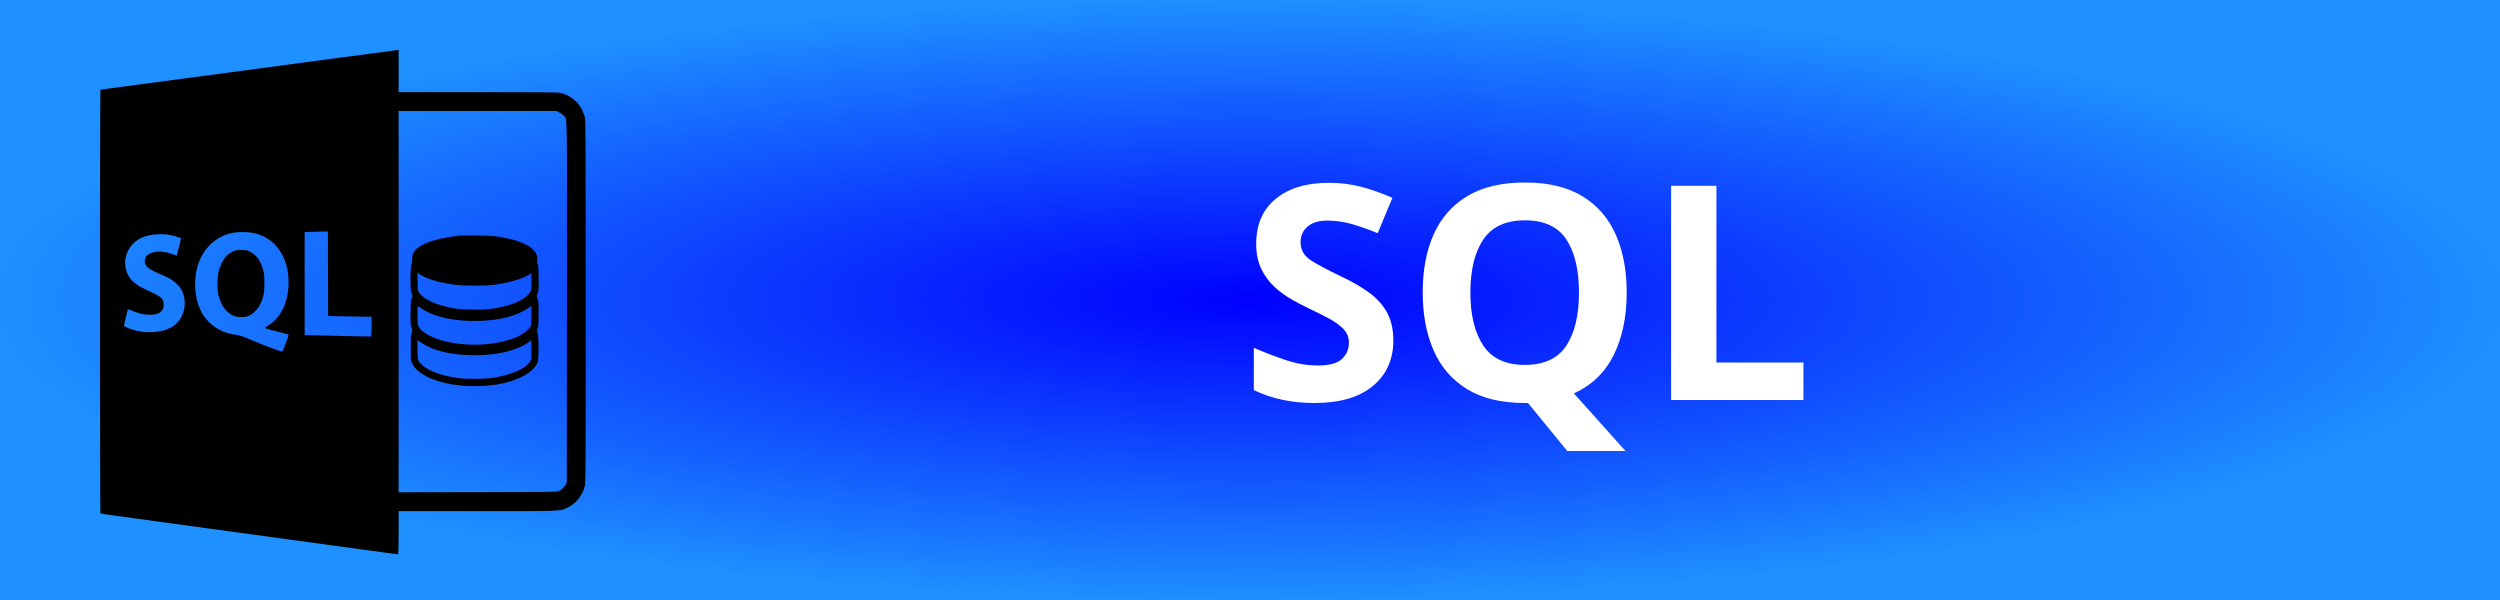
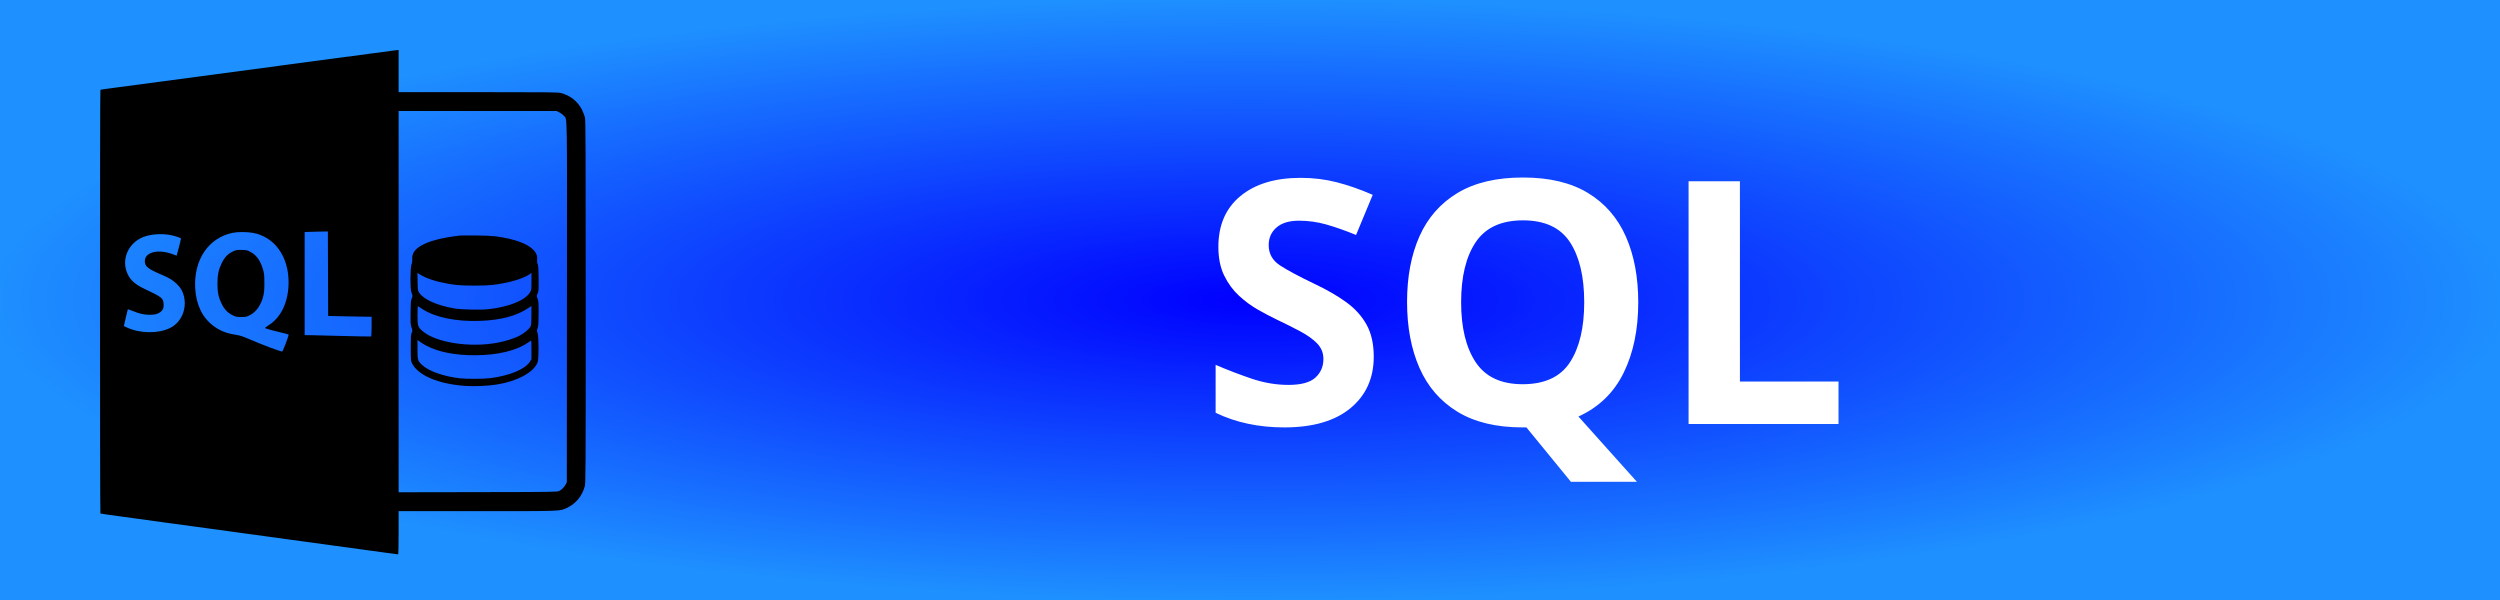
<svg xmlns="http://www.w3.org/2000/svg" width="125" height="30" role="img" aria-label="SQL">
  <defs>
    <radialGradient id="boxFill" cx="50%" cy="50%" r="50%" fx="50%" fy="50%">
      <stop offset="0%" stop-color="#0000FF">
        <animate attributeName="stop-color" values="#0000FF;#1E90FF;#00BFFF;#87CEFA;#4682B4;#0000FF" dur="4s" repeatCount="indefinite" />
      </stop>
      <stop offset="100%" stop-color="#1E90FF">
        <animate attributeName="stop-color" values="#1E90FF;#00BFFF;#87CEFA;#4682B4;#5F9EA0;#1E90FF" dur="4s" repeatCount="indefinite" />
      </stop>
    </radialGradient>
  </defs>
  <rect x="0" y="0" width="125" height="30" fill="url(#boxFill)" />
  <g transform="translate(5, 2.5) scale(0.027)">
    <path fill-rule="evenodd" clip-rule="evenodd" d="M542.985 1.069C539.96 1.523 521.735 3.952 502.485 6.466C483.235 8.98 440.935 14.614 408.485 18.985C339.645 28.26 209.842 45.583 175.985 50.015C163.06 51.707 132.91 55.75 108.985 59C85.06 62.25 51.091 66.768 33.499 69.041C15.907 71.314 1.169 73.386 0.749 73.646C-0.26 74.27 -0.245 857.74 0.765 858.364C1.193 858.629 18.631 861.146 39.515 863.958C60.398 866.77 95.26 871.551 116.985 874.582C163.927 881.13 171.575 882.175 200.947 886.047C213.301 887.676 245.926 892.139 273.447 895.965C300.968 899.791 333.835 904.304 346.485 905.993C359.135 907.682 395.585 912.66 427.485 917.055C459.385 921.45 490.435 925.71 496.485 926.52C502.535 927.331 517.333 929.346 529.368 930.997C541.404 932.649 551.642 934 552.118 934C552.595 934 552.985 916 552.985 894V854H697.897C856.171 854 851.086 854.177 864.089 848.224C880.893 840.532 892.721 826.385 897.718 808C899.391 801.846 899.485 783.618 899.485 466C899.485 187.439 899.255 129.567 898.133 125C897.389 121.975 894.975 115.708 892.768 111.073C885.411 95.619 870.26 83.616 852.985 79.557C847.312 78.224 827.811 78.028 699.735 78.015L552.985 78V39V0L550.735 0.122C549.498 0.189 546.01 0.615 542.985 1.069ZM850.79 115.59C853.649 117.015 857.334 119.813 858.979 121.809C865.499 129.719 865.023 101.129 864.741 467.526L864.485 800.5L862.274 804.634C859.459 809.896 855.168 814.188 850.305 816.603C846.614 818.436 841.547 818.509 699.735 818.76L552.985 819.02V466.01V113H699.289H845.592L850.79 115.59ZM422.229 414.25L422.485 492.5L450.485 493.114C465.885 493.452 483.997 493.79 490.735 493.864L502.985 494V511.941C502.985 521.964 502.573 530.136 502.052 530.459C501.539 530.776 476.676 530.353 446.802 529.52C416.928 528.687 389.447 528.004 385.735 528.002L378.985 528V432.536V337.072L388.735 336.746C394.098 336.566 403.77 336.324 410.229 336.209L421.973 336L422.229 414.25ZM282.495 338.53C322.945 345.584 349.397 382.038 349.23 430.5C349.108 466.057 335.548 495.158 312.371 509.604C308.243 512.176 305.23 514.607 305.676 515.005C306.735 515.953 322.503 520.277 336.985 523.59C343.31 525.037 348.838 526.546 349.269 526.944C350.209 527.812 338.526 558.554 337.323 558.375C331.312 557.48 303.634 547.057 276.084 535.313C264.114 530.211 258.65 528.444 251.582 527.391C234.076 524.782 221.843 519.863 209.425 510.438C189.223 495.104 177.821 471.051 176.272 440.5C173.608 387.952 201.219 347.553 245.985 338.502C254.965 336.686 271.999 336.699 282.495 338.53ZM129.382 342.477C138.273 344.062 149.985 347.914 149.985 349.254C149.985 350.32 145.45 368.444 143.376 375.663L141.893 380.827L133.994 377.944C107.252 368.184 82.985 374.396 82.985 391C82.985 400.976 88.859 405.55 116.804 417.332C128.574 422.294 135.418 426.596 142.527 433.5C149.455 440.228 153.293 446.965 155.477 456.231C161.101 480.084 150.319 504.67 129.807 514.767C108.032 525.486 74.386 525.183 50.347 514.052L44.21 511.21L47.723 495.855C49.655 487.41 51.367 480.35 51.527 480.166C51.688 479.983 55.794 481.413 60.652 483.345C73.409 488.417 81.285 490.202 91.485 490.333C101.315 490.46 106.615 489.149 111.736 485.325C116.7 481.618 118.266 477.755 117.797 470.381C117.095 459.363 115.051 457.752 81.985 442.142C66.003 434.597 56.885 426.675 51.52 415.671C38.656 389.285 51.41 358.033 79.738 346.522C92.877 341.183 112.946 339.548 129.382 342.477ZM666.985 343.598C607.206 350.375 576.438 365.331 578.214 386.748C578.508 390.291 578.053 393.808 576.853 397.283C574.381 404.436 574.203 442.236 576.61 448.5C579.158 455.127 579.249 456.597 577.331 460.122C575.738 463.048 575.448 466.447 575.158 485.542C574.852 505.69 575.001 508.11 576.887 513.71C578.875 519.61 578.887 519.978 577.218 523.668C575.729 526.962 575.485 530.873 575.485 551.5C575.485 574.667 575.566 575.664 577.829 580.216C588.918 602.526 626.014 618.347 675.852 622.023C692.458 623.248 718.364 622.123 735.051 619.453C773.249 613.341 803.961 596.491 810.455 578.084C812.727 571.647 812.661 531.062 810.369 524.309C808.871 519.898 808.876 519.204 810.436 514.866C811.814 511.035 812.134 506.123 812.197 487.842C812.266 467.87 812.065 464.965 810.303 460.454C808.333 455.411 808.333 455.405 810.383 450.954C812.284 446.826 812.42 444.802 812.248 423.31C812.098 404.588 811.753 399.385 810.458 396.31C809.376 393.741 809.056 391.131 809.474 388.297C811.881 371.97 792.267 357.276 757.789 349.578C736.237 344.765 727.101 343.838 697.985 343.511C682.86 343.341 668.91 343.38 666.985 343.598ZM248.798 371.869C237.581 376.391 230.982 382.935 224.98 395.491C219.424 407.113 217.505 416.775 217.529 433C217.553 448.994 219.315 457.535 225.103 469.713C229.968 479.95 236.814 487.076 245.923 491.386C251.749 494.142 253.497 494.491 261.506 494.495C269.682 494.5 271.15 494.193 277.178 491.226C289.448 485.185 298.634 471.939 302.645 454.5C304.049 448.395 304.465 442.711 304.401 430.5C304.325 416.079 304.047 413.614 301.589 405.522C296.732 389.535 289.716 379.813 278.818 373.973C273.091 370.904 271.576 370.551 262.985 370.28C255.482 370.043 252.5 370.377 248.798 371.869ZM601.485 420.473C615.442 427.088 638.217 432.709 660.985 435.159C675.692 436.742 712.237 436.715 726.485 435.111C755.441 431.852 783.879 423.621 795.997 414.991L798.985 412.864V428.736C798.985 444.555 798.975 444.624 796.067 449.21C786.648 464.061 756.092 476.168 718.127 480.089C703.814 481.568 668.769 480.733 656.485 478.62C624.631 473.142 600 462.279 591.435 449.932C588.501 445.702 588.483 445.593 588.166 429.198L587.847 412.716L591.166 414.936C592.991 416.157 597.635 418.649 601.485 420.473ZM596.428 479.404C620.339 495.112 659.196 503.183 703.485 501.641C742.032 500.299 771.717 492.422 793.235 477.826L798.985 473.925V490.995C798.985 503.134 798.592 509.005 797.623 511.323C795.523 516.35 785.12 525.074 775.658 529.742C765.911 534.552 751.441 539.068 736.609 541.93C685.558 551.782 621.802 541.94 597.2 520.409C588.582 512.866 587.985 510.962 587.985 490.99C587.985 477.559 588.253 474.072 589.235 474.7C589.923 475.14 593.159 477.257 596.428 479.404ZM604.143 547.425C626.766 559.366 656.92 565.321 694.485 565.269C736.365 565.211 771.843 556.63 793.237 541.386C795.851 539.524 798.214 538 798.487 538C798.761 538 798.985 545.787 798.985 555.304V572.608L796.024 577.278C787.283 591.06 759.472 602.744 723.985 607.541C711.66 609.208 679.481 609.44 666.485 607.956C636.087 604.486 608.397 594.652 596.161 582.982C588.443 575.62 587.985 573.995 587.985 553.948V536.832L591.893 539.927C594.042 541.629 599.555 545.003 604.143 547.425Z" fill="black" />
  </g>
-   <text transform="scale(0.1)" x="620" y="200" fill="#fff" font-size="150" font-weight="600" font-family="Tahoma, Geneva, sans-serif">
+   <text transform="scale(0.1)" x="600" y="212" fill="#fff" font-size="170" font-weight="600" font-family="Tahoma, Geneva, sans-serif">
        SQL
    </text>
</svg>
